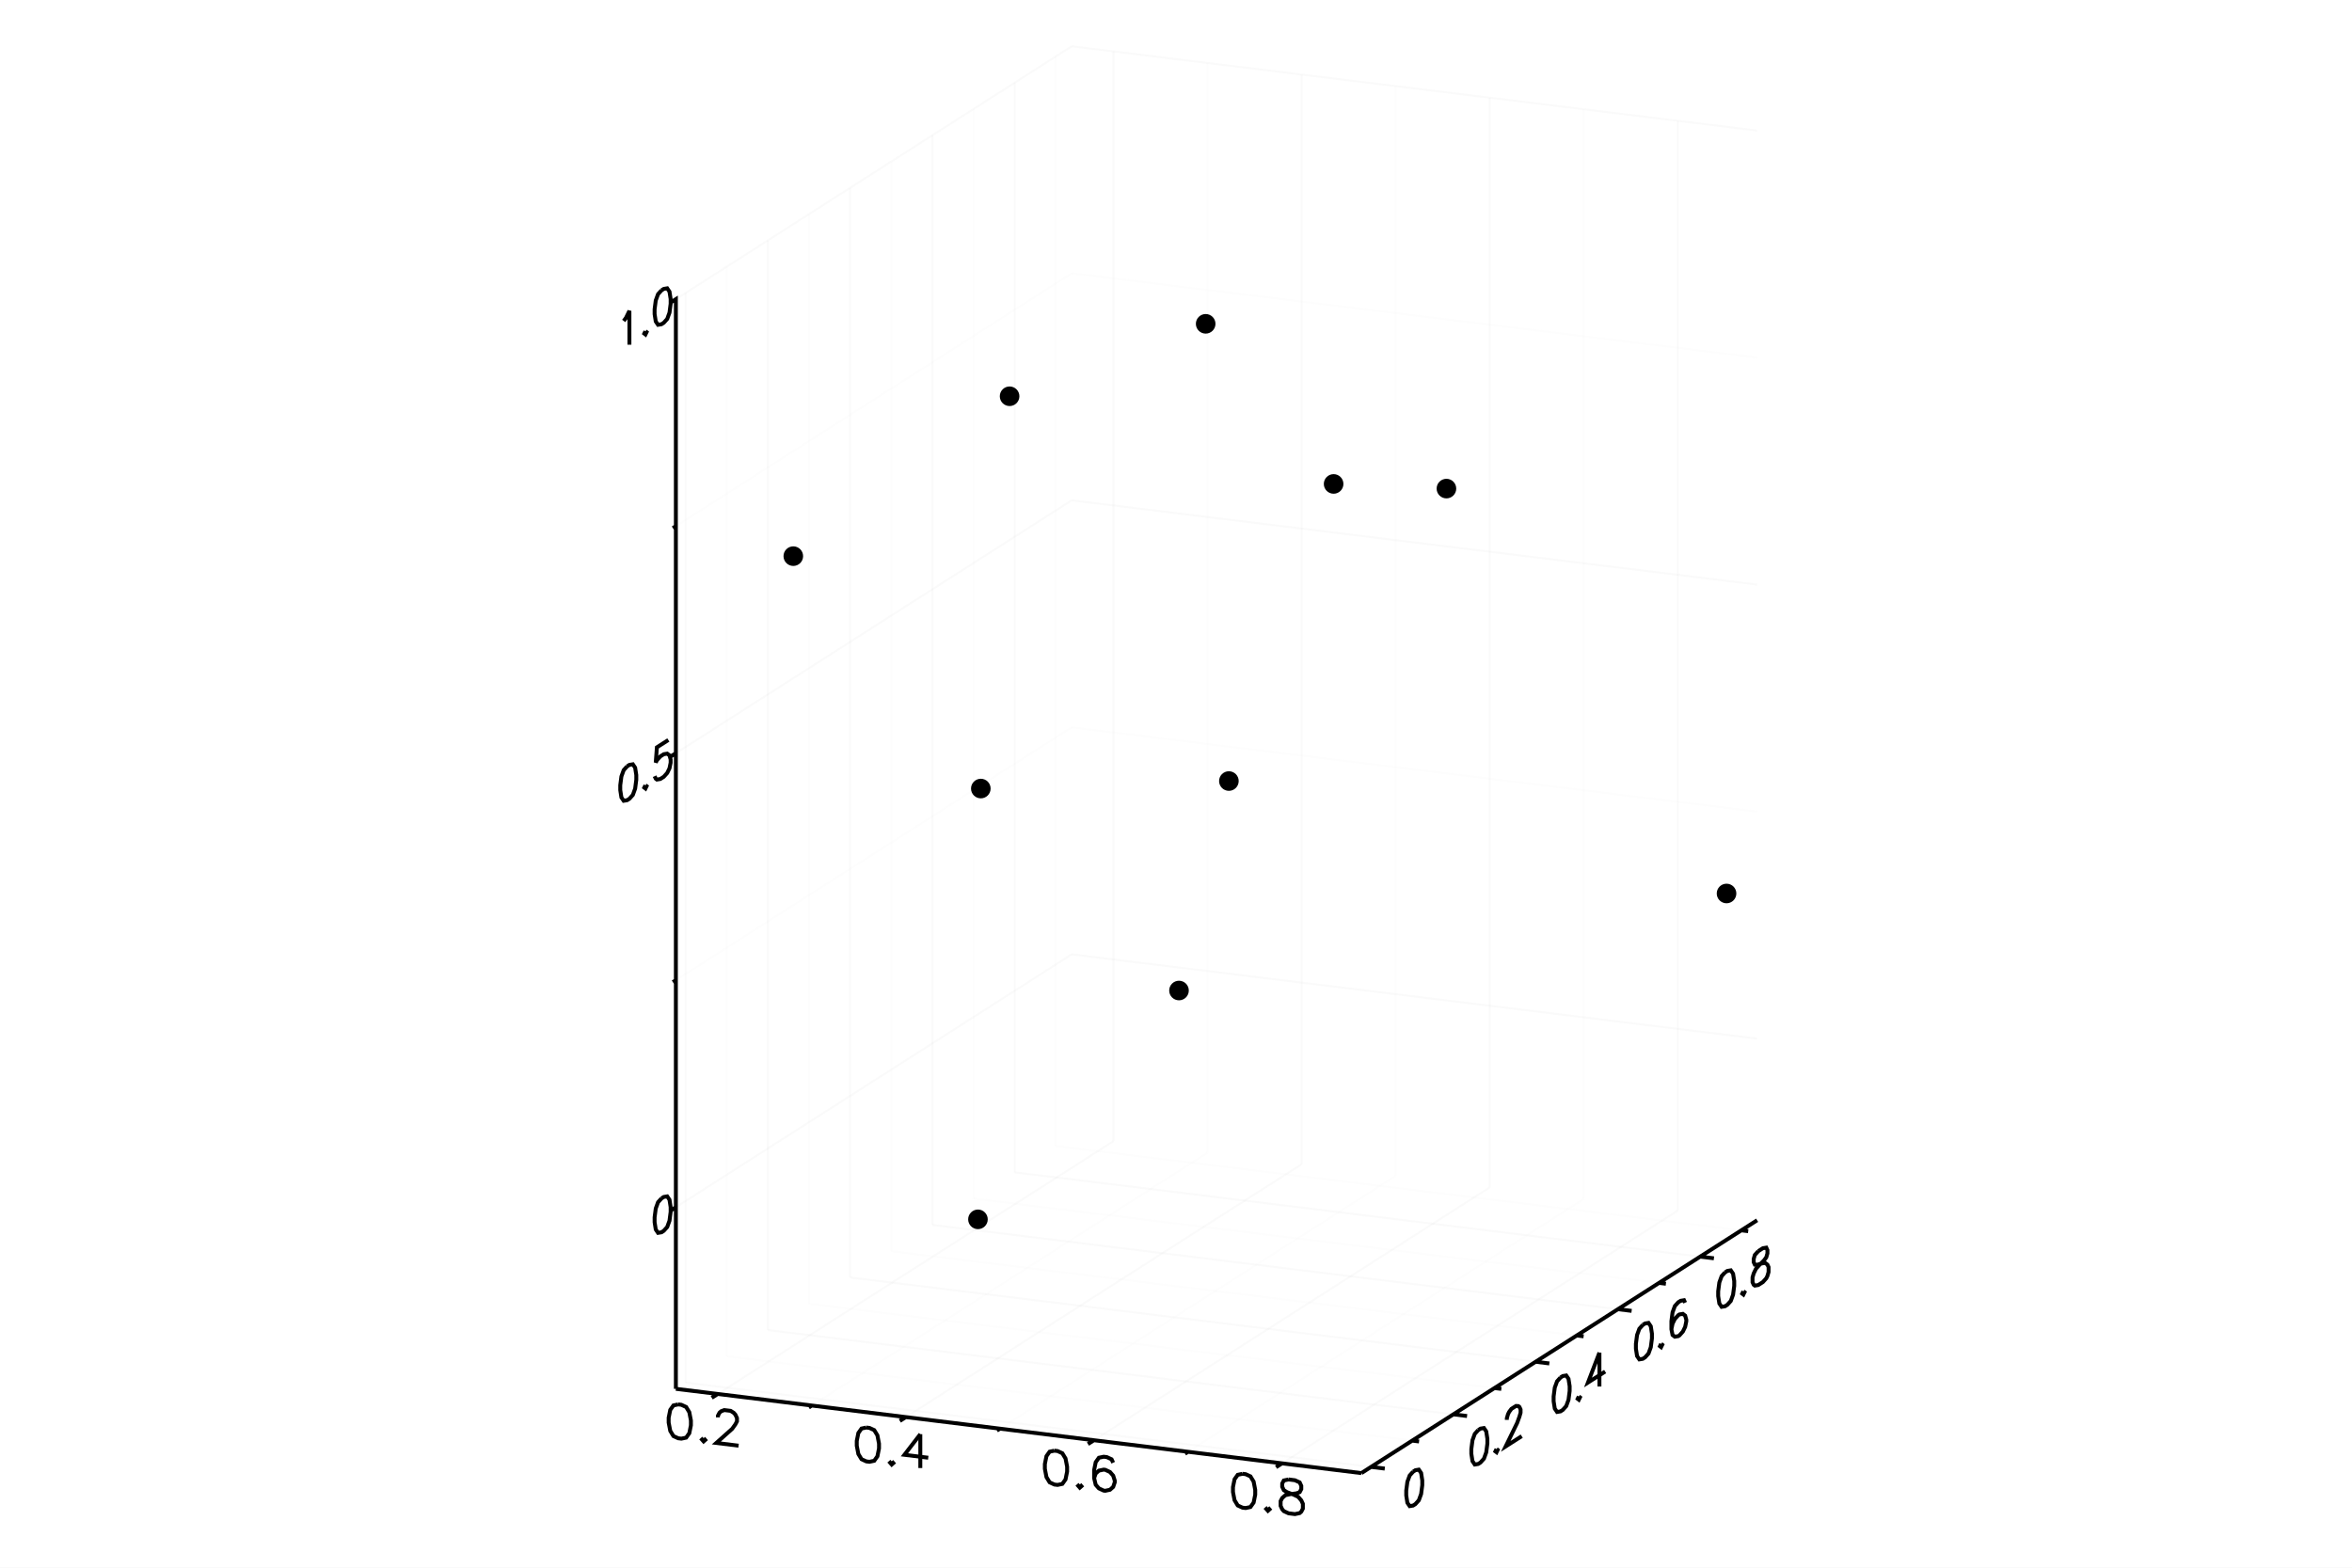
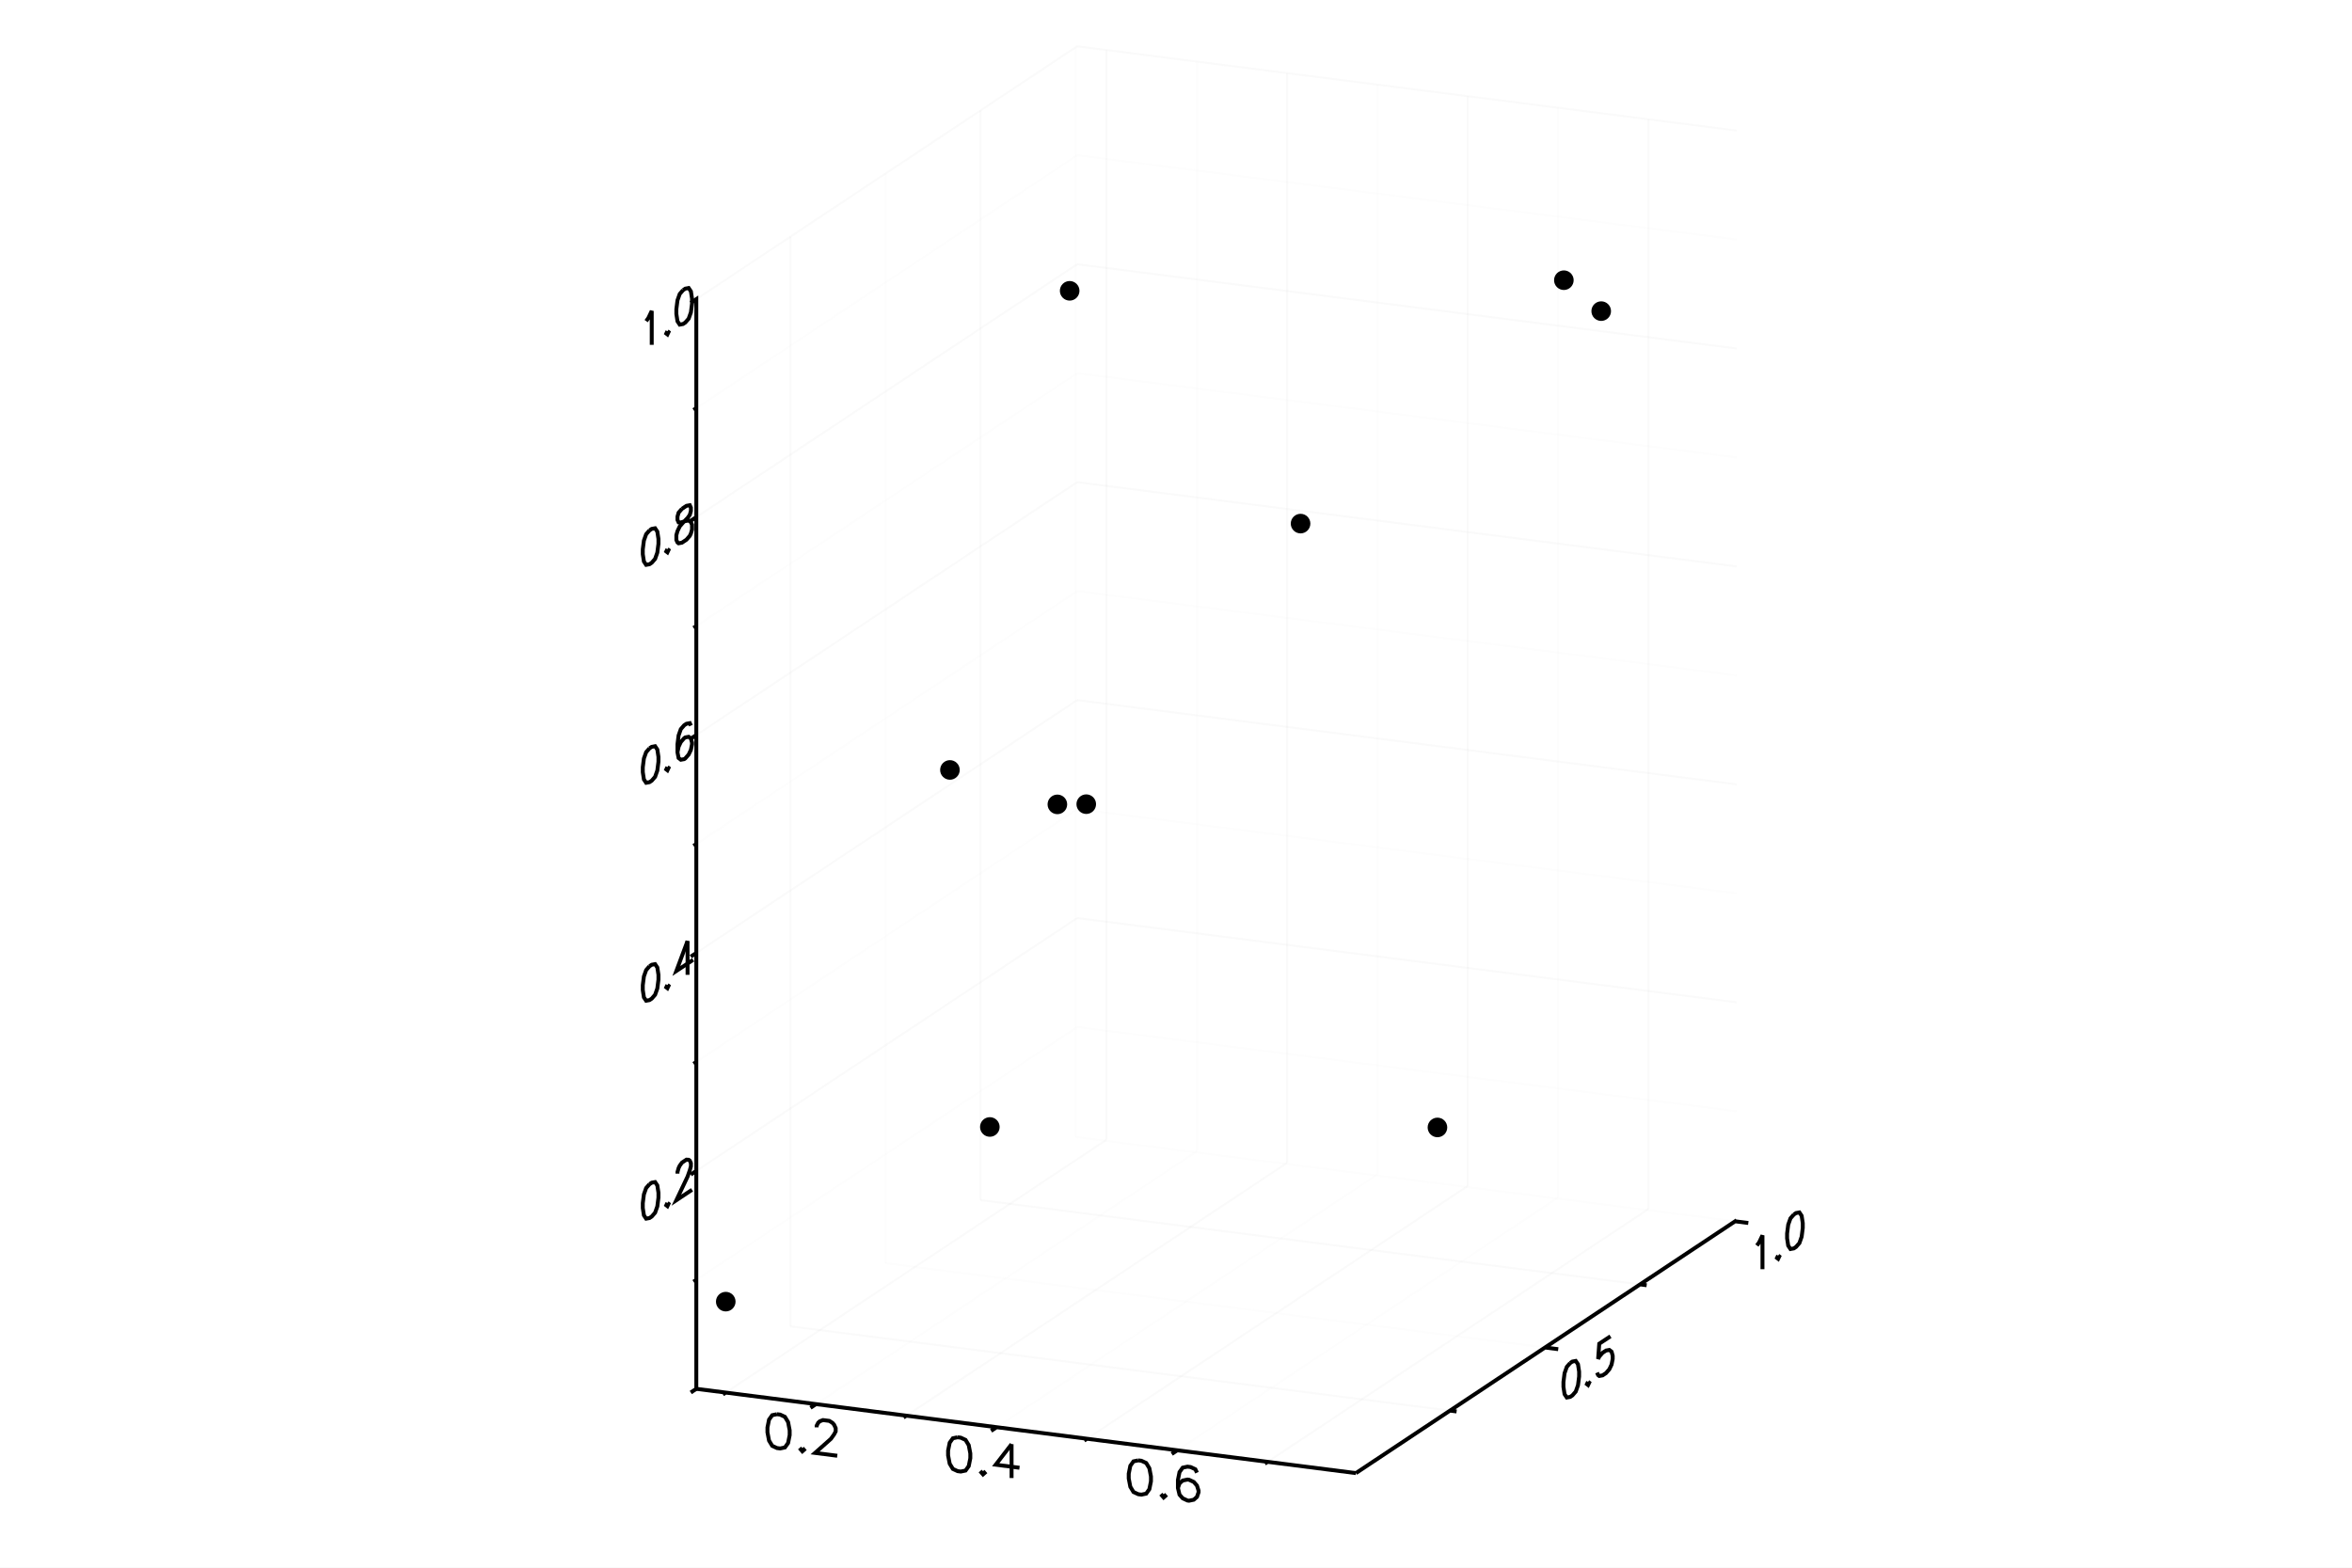
<svg xmlns="http://www.w3.org/2000/svg" width="600" height="400" viewBox="0 0 2400 1600">
  <defs>
-     <clipPath id="clip1000">
+     <clipPath id="clip9100">
      <rect x="0" y="0" width="2400" height="1600" />
    </clipPath>
  </defs>
-   <polygon clip-path="url(#clip1000)" points=" 0,1600 2400,1600 2400,0 0,0    " fill="#ffffff" fill-rule="evenodd" fill-opacity="1" />
+   <polygon clip-path="url(#clip9100)" points=" 0,1600 2400,1600 2400,0 0,0    " fill="#ffffff" fill-rule="evenodd" fill-opacity="1" />
  <defs>
-     <clipPath id="clip1001">
+     <clipPath id="clip9101">
      <rect x="480" y="0" width="1681" height="1600" />
    </clipPath>
  </defs>
-   <polygon clip-path="url(#clip1000)" points=" 689.661,1503.47 1792.99,1503.47 1792.99,47.244 689.661,47.244    " fill="#ffffff" fill-rule="evenodd" fill-opacity="1" />
+   <polygon clip-path="url(#clip9100)" points=" 710.522,1503.47 1772.13,1503.47 1772.13,47.244 710.522,47.244    " fill="#ffffff" fill-rule="evenodd" fill-opacity="1" />
  <defs>
-     <clipPath id="clip1002">
-       <rect x="689" y="47" width="1104" height="1457" />
+     <clipPath id="clip9102">
+       <rect x="710" y="47" width="1063" height="1457" />
    </clipPath>
  </defs>
-   <polyline clip-path="url(#clip1000)" style="stroke:#cccccc; stroke-width:2; stroke-opacity:0.1; fill:none" points="   732.385,1422.7 1136.23,1164.63    " />
-   <polyline clip-path="url(#clip1000)" style="stroke:#cccccc; stroke-width:2; stroke-opacity:0.1; fill:none" points="   1136.23,1164.63 1136.23,52.498    " />
-   <polyline clip-path="url(#clip1000)" style="stroke:#ededed; stroke-width:2; stroke-opacity:0.1; fill:none" points="   828.355,1434.51 1232.2,1176.44    " />
-   <polyline clip-path="url(#clip1000)" style="stroke:#ededed; stroke-width:2; stroke-opacity:0.1; fill:none" points="   1232.2,1176.44 1232.2,64.301    " />
-   <polyline clip-path="url(#clip1000)" style="stroke:#cccccc; stroke-width:2; stroke-opacity:0.1; fill:none" points="   924.325,1446.31 1328.17,1188.24    " />
-   <polyline clip-path="url(#clip1000)" style="stroke:#cccccc; stroke-width:2; stroke-opacity:0.1; fill:none" points="   1328.17,1188.24 1328.17,76.103    " />
-   <polyline clip-path="url(#clip1000)" style="stroke:#ededed; stroke-width:2; stroke-opacity:0.1; fill:none" points="   1020.3,1458.11 1424.14,1200.04    " />
-   <polyline clip-path="url(#clip1000)" style="stroke:#ededed; stroke-width:2; stroke-opacity:0.1; fill:none" points="   1424.14,1200.04 1424.14,87.906    " />
-   <polyline clip-path="url(#clip1000)" style="stroke:#cccccc; stroke-width:2; stroke-opacity:0.1; fill:none" points="   1116.27,1469.92 1520.11,1211.84    " />
-   <polyline clip-path="url(#clip1000)" style="stroke:#cccccc; stroke-width:2; stroke-opacity:0.1; fill:none" points="   1520.11,1211.84 1520.11,99.709    " />
-   <polyline clip-path="url(#clip1000)" style="stroke:#ededed; stroke-width:2; stroke-opacity:0.1; fill:none" points="   1212.24,1481.72 1616.08,1223.65    " />
-   <polyline clip-path="url(#clip1000)" style="stroke:#ededed; stroke-width:2; stroke-opacity:0.1; fill:none" points="   1616.08,1223.65 1616.08,111.511    " />
-   <polyline clip-path="url(#clip1000)" style="stroke:#cccccc; stroke-width:2; stroke-opacity:0.1; fill:none" points="   1308.21,1493.52 1712.05,1235.45    " />
-   <polyline clip-path="url(#clip1000)" style="stroke:#cccccc; stroke-width:2; stroke-opacity:0.1; fill:none" points="   1712.05,1235.45 1712.05,123.314    " />
-   <polyline clip-path="url(#clip1000)" style="stroke:#cccccc; stroke-width:2; stroke-opacity:0.1; fill:none" points="   699.569,1411.12 1399.05,1497.14    " />
-   <polyline clip-path="url(#clip1000)" style="stroke:#cccccc; stroke-width:2; stroke-opacity:0.1; fill:none" points="   699.569,1411.12 699.569,298.984    " />
-   <polyline clip-path="url(#clip1000)" style="stroke:#ededed; stroke-width:2; stroke-opacity:0.1; fill:none" points="   741.55,1384.29 1441.03,1470.32    " />
-   <polyline clip-path="url(#clip1000)" style="stroke:#ededed; stroke-width:2; stroke-opacity:0.1; fill:none" points="   741.55,1384.29 741.55,272.157    " />
-   <polyline clip-path="url(#clip1000)" style="stroke:#cccccc; stroke-width:2; stroke-opacity:0.1; fill:none" points="   783.531,1357.46 1483.02,1443.49    " />
-   <polyline clip-path="url(#clip1000)" style="stroke:#cccccc; stroke-width:2; stroke-opacity:0.1; fill:none" points="   783.531,1357.46 783.531,245.33    " />
-   <polyline clip-path="url(#clip1000)" style="stroke:#ededed; stroke-width:2; stroke-opacity:0.1; fill:none" points="   825.512,1330.64 1525,1416.66    " />
-   <polyline clip-path="url(#clip1000)" style="stroke:#ededed; stroke-width:2; stroke-opacity:0.1; fill:none" points="   825.512,1330.64 825.512,218.503    " />
-   <polyline clip-path="url(#clip1000)" style="stroke:#cccccc; stroke-width:2; stroke-opacity:0.1; fill:none" points="   867.493,1303.81 1566.98,1389.83    " />
-   <polyline clip-path="url(#clip1000)" style="stroke:#cccccc; stroke-width:2; stroke-opacity:0.1; fill:none" points="   867.493,1303.81 867.493,191.676    " />
-   <polyline clip-path="url(#clip1000)" style="stroke:#ededed; stroke-width:2; stroke-opacity:0.1; fill:none" points="   909.474,1276.98 1608.96,1363.01    " />
-   <polyline clip-path="url(#clip1000)" style="stroke:#ededed; stroke-width:2; stroke-opacity:0.1; fill:none" points="   909.474,1276.98 909.474,164.848    " />
-   <polyline clip-path="url(#clip1000)" style="stroke:#cccccc; stroke-width:2; stroke-opacity:0.1; fill:none" points="   951.455,1250.16 1650.94,1336.18    " />
-   <polyline clip-path="url(#clip1000)" style="stroke:#cccccc; stroke-width:2; stroke-opacity:0.1; fill:none" points="   951.455,1250.16 951.455,138.021    " />
-   <polyline clip-path="url(#clip1000)" style="stroke:#ededed; stroke-width:2; stroke-opacity:0.1; fill:none" points="   993.435,1223.33 1692.92,1309.35    " />
-   <polyline clip-path="url(#clip1000)" style="stroke:#ededed; stroke-width:2; stroke-opacity:0.1; fill:none" points="   993.435,1223.33 993.435,111.194    " />
-   <polyline clip-path="url(#clip1000)" style="stroke:#cccccc; stroke-width:2; stroke-opacity:0.1; fill:none" points="   1035.42,1196.5 1734.9,1282.53    " />
-   <polyline clip-path="url(#clip1000)" style="stroke:#cccccc; stroke-width:2; stroke-opacity:0.1; fill:none" points="   1035.42,1196.5 1035.42,84.367    " />
-   <polyline clip-path="url(#clip1000)" style="stroke:#ededed; stroke-width:2; stroke-opacity:0.1; fill:none" points="   1077.4,1169.67 1776.88,1255.7    " />
-   <polyline clip-path="url(#clip1000)" style="stroke:#ededed; stroke-width:2; stroke-opacity:0.1; fill:none" points="   1077.4,1169.67 1077.4,57.54    " />
-   <polyline clip-path="url(#clip1000)" style="stroke:#cccccc; stroke-width:2; stroke-opacity:0.1; fill:none" points="   689.661,1232.09 1093.51,974.023    " />
-   <polyline clip-path="url(#clip1000)" style="stroke:#cccccc; stroke-width:2; stroke-opacity:0.1; fill:none" points="   1093.51,974.023 1792.99,1060.05    " />
-   <polyline clip-path="url(#clip1000)" style="stroke:#ededed; stroke-width:2; stroke-opacity:0.1; fill:none" points="   689.661,1000.4 1093.51,742.328    " />
-   <polyline clip-path="url(#clip1000)" style="stroke:#ededed; stroke-width:2; stroke-opacity:0.1; fill:none" points="   1093.51,742.328 1792.99,828.352    " />
-   <polyline clip-path="url(#clip1000)" style="stroke:#cccccc; stroke-width:2; stroke-opacity:0.1; fill:none" points="   689.661,768.705 1093.51,510.634    " />
-   <polyline clip-path="url(#clip1000)" style="stroke:#cccccc; stroke-width:2; stroke-opacity:0.1; fill:none" points="   1093.51,510.634 1792.99,596.658    " />
-   <polyline clip-path="url(#clip1000)" style="stroke:#ededed; stroke-width:2; stroke-opacity:0.1; fill:none" points="   689.661,537.011 1093.51,278.939    " />
-   <polyline clip-path="url(#clip1000)" style="stroke:#ededed; stroke-width:2; stroke-opacity:0.1; fill:none" points="   1093.51,278.939 1792.99,364.963    " />
-   <polyline clip-path="url(#clip1000)" style="stroke:#cccccc; stroke-width:2; stroke-opacity:0.1; fill:none" points="   689.661,305.316 1093.51,47.244    " />
-   <polyline clip-path="url(#clip1000)" style="stroke:#cccccc; stroke-width:2; stroke-opacity:0.1; fill:none" points="   1093.51,47.244 1792.99,133.268    " />
-   <polyline clip-path="url(#clip1000)" style="stroke:#000000; stroke-width:4; stroke-opacity:1; fill:none" points="   674.979,1223.12 671.473,1227 669.136,1233.43 667.968,1242.41 667.968,1247.35 669.136,1254.83 671.473,1258.27 674.979,1257.68 677.316,1256.18 680.822,1252.3    683.159,1245.87 684.327,1236.89 684.327,1231.96 683.159,1224.47 680.822,1221.03 677.316,1221.62 674.979,1223.12    " />
-   <polyline clip-path="url(#clip1000)" style="stroke:#000000; stroke-width:4; stroke-opacity:1; fill:none" points="   639.923,782.13 636.417,786.016 634.08,792.447 632.912,801.422 632.912,806.359 634.08,813.841 636.417,817.285 639.923,816.69 642.26,815.197 645.766,811.311    648.103,804.88 649.271,795.905 649.271,790.968 648.103,783.486 645.766,780.042 642.26,780.637 639.923,782.13    " />
-   <polyline clip-path="url(#clip1000)" style="stroke:#000000; stroke-width:4; stroke-opacity:1; fill:none" points="   658.62,801.451 657.451,803.844 658.62,804.743 659.788,802.35 658.62,801.451    " />
-   <polyline clip-path="url(#clip1000)" style="stroke:#000000; stroke-width:4; stroke-opacity:1; fill:none" points="   681.99,755.248 670.305,762.715 669.136,778.274 670.305,775.881 673.81,771.995 677.316,769.755 680.822,769.161 683.159,770.958 684.327,775.149 684.327,778.44    683.159,784.124 680.822,788.909 677.316,792.795 673.81,795.035 670.305,795.63 669.136,794.731 667.968,792.186    " />
-   <polyline clip-path="url(#clip1000)" style="stroke:#000000; stroke-width:4; stroke-opacity:1; fill:none" points="   636.417,327.564 638.755,324.425 642.26,317.247 642.26,351.807    " />
-   <polyline clip-path="url(#clip1000)" style="stroke:#000000; stroke-width:4; stroke-opacity:1; fill:none" points="   658.62,338.062 657.451,340.454 658.62,341.353 659.788,338.961 658.62,338.062    " />
-   <polyline clip-path="url(#clip1000)" style="stroke:#000000; stroke-width:4; stroke-opacity:1; fill:none" points="   674.979,296.339 671.473,300.225 669.136,306.655 667.968,315.631 667.968,320.568 669.136,328.05 671.473,331.493 674.979,330.899 677.316,329.405 680.822,325.52    683.159,319.089 684.327,310.114 684.327,305.177 683.159,297.695 680.822,294.251 677.316,294.845 674.979,296.339    " />
-   <polyline clip-path="url(#clip1000)" style="stroke:#000000; stroke-width:4; stroke-opacity:1; fill:none" points="   689.661,1417.45 689.661,1232.09 683.542,1236.01 689.661,1232.09 689.661,1000.4 686.602,1002.36 689.661,1000.4 689.661,768.705 683.542,772.616 689.661,768.705    689.661,537.011 686.602,538.966 689.661,537.011 689.661,305.316 683.542,309.227 689.661,305.316    " />
-   <polyline clip-path="url(#clip1000)" style="stroke:#000000; stroke-width:4; stroke-opacity:1; fill:none" points="   692.035,1433.35 687.172,1434.4 683.929,1438.94 682.308,1446.97 682.308,1451.91 683.929,1460.34 687.172,1465.67 692.035,1467.91 695.278,1468.31 700.141,1467.27    703.384,1462.73 705.005,1454.7 705.005,1449.76 703.384,1441.33 700.141,1436 695.278,1433.75 692.035,1433.35    " />
-   <polyline clip-path="url(#clip1000)" style="stroke:#000000; stroke-width:4; stroke-opacity:1; fill:none" points="   717.974,1467.81 716.353,1469.26 717.974,1471.1 719.596,1469.66 717.974,1467.81    " />
-   <polyline clip-path="url(#clip1000)" style="stroke:#000000; stroke-width:4; stroke-opacity:1; fill:none" points="   732.565,1446.57 732.565,1444.92 734.186,1441.83 735.807,1440.38 739.05,1439.14 745.535,1439.93 748.777,1441.98 750.398,1443.82 752.019,1447.31 752.019,1450.61    750.398,1453.7 747.156,1458.24 730.944,1472.7 753.641,1475.49    " />
-   <polyline clip-path="url(#clip1000)" style="stroke:#000000; stroke-width:4; stroke-opacity:1; fill:none" points="   883.975,1456.96 879.112,1458.01 875.87,1462.55 874.248,1470.58 874.248,1475.51 875.87,1483.94 879.112,1489.28 883.975,1491.52 887.218,1491.92 892.081,1490.87    895.324,1486.33 896.945,1478.3 896.945,1473.37 895.324,1464.94 892.081,1459.6 887.218,1457.36 883.975,1456.96    " />
-   <polyline clip-path="url(#clip1000)" style="stroke:#000000; stroke-width:4; stroke-opacity:1; fill:none" points="   909.915,1491.42 908.293,1492.86 909.915,1494.71 911.536,1493.26 909.915,1491.42    " />
-   <polyline clip-path="url(#clip1000)" style="stroke:#000000; stroke-width:4; stroke-opacity:1; fill:none" points="   939.096,1463.74 922.884,1484.79 947.202,1487.78    " />
-   <polyline clip-path="url(#clip1000)" style="stroke:#000000; stroke-width:4; stroke-opacity:1; fill:none" points="   939.096,1463.74 939.096,1498.3    " />
-   <polyline clip-path="url(#clip1000)" style="stroke:#000000; stroke-width:4; stroke-opacity:1; fill:none" points="   1075.92,1480.57 1071.05,1481.61 1067.81,1486.15 1066.19,1494.18 1066.19,1499.12 1067.81,1507.55 1071.05,1512.88 1075.92,1515.13 1079.16,1515.52 1084.02,1514.48    1087.26,1509.94 1088.89,1501.91 1088.89,1496.97 1087.26,1488.54 1084.02,1483.21 1079.16,1480.96 1075.92,1480.57    " />
-   <polyline clip-path="url(#clip1000)" style="stroke:#000000; stroke-width:4; stroke-opacity:1; fill:none" points="   1101.85,1515.02 1100.23,1516.47 1101.85,1518.32 1103.48,1516.87 1101.85,1515.02    " />
-   <polyline clip-path="url(#clip1000)" style="stroke:#000000; stroke-width:4; stroke-opacity:1; fill:none" points="   1135.9,1492.88 1134.28,1489.39 1129.42,1487.14 1126.17,1486.75 1121.31,1487.79 1118.07,1492.33 1116.45,1500.36 1116.45,1508.59 1118.07,1515.37 1121.31,1519.06    1126.17,1521.31 1127.79,1521.51 1132.66,1520.46 1135.9,1517.57 1137.52,1512.83 1137.52,1511.18 1135.9,1506.05 1132.66,1502.35 1127.79,1500.11 1126.17,1499.91    1121.31,1500.96 1118.07,1503.85 1116.45,1508.59    " />
-   <polyline clip-path="url(#clip1000)" style="stroke:#000000; stroke-width:4; stroke-opacity:1; fill:none" points="   1267.86,1504.17 1262.99,1505.22 1259.75,1509.76 1258.13,1517.79 1258.13,1522.72 1259.75,1531.15 1262.99,1536.49 1267.86,1538.73 1271.1,1539.13 1275.96,1538.08    1279.2,1533.54 1280.83,1525.51 1280.83,1520.58 1279.2,1512.15 1275.96,1506.81 1271.1,1504.57 1267.86,1504.17    " />
-   <polyline clip-path="url(#clip1000)" style="stroke:#000000; stroke-width:4; stroke-opacity:1; fill:none" points="   1293.8,1538.63 1292.17,1540.08 1293.8,1541.92 1295.42,1540.47 1293.8,1538.63    " />
-   <polyline clip-path="url(#clip1000)" style="stroke:#000000; stroke-width:4; stroke-opacity:1; fill:none" points="   1314.87,1509.95 1310.01,1511 1308.39,1514.09 1308.39,1517.38 1310.01,1520.87 1313.25,1522.92 1319.73,1525.36 1324.6,1527.61 1327.84,1531.3 1329.46,1534.79    1329.46,1539.72 1327.84,1542.82 1326.22,1544.26 1321.36,1545.31 1314.87,1544.51 1310.01,1542.27 1308.39,1540.42 1306.76,1536.93 1306.76,1532 1308.39,1528.9    1311.63,1526.01 1316.49,1524.96 1322.98,1524.11 1326.22,1522.87 1327.84,1519.78 1327.84,1516.48 1326.22,1512.99 1321.36,1510.75 1314.87,1509.95    " />
-   <polyline clip-path="url(#clip1000)" style="stroke:#000000; stroke-width:4; stroke-opacity:1; fill:none" points="   689.661,1417.45 732.385,1422.7 726.265,1426.62 732.385,1422.7 828.355,1434.51 825.295,1436.46 828.355,1434.51 924.325,1446.31 918.205,1450.22 924.325,1446.31    1020.3,1458.11 1017.24,1460.07 1020.3,1458.11 1116.27,1469.92 1110.15,1473.83 1116.27,1469.92 1212.24,1481.72 1209.18,1483.67 1212.24,1481.72 1308.21,1493.52    1302.09,1497.43 1308.21,1493.52 1389.15,1503.47    " />
-   <polyline clip-path="url(#clip1000)" style="stroke:#000000; stroke-width:4; stroke-opacity:1; fill:none" points="   1441.95,1502.02 1438.44,1505.91 1436.1,1512.34 1434.93,1521.31 1434.93,1526.25 1436.1,1533.73 1438.44,1537.18 1441.95,1536.58 1444.28,1535.09 1447.79,1531.2    1450.13,1524.77 1451.29,1515.8 1451.29,1510.86 1450.13,1503.38 1447.79,1499.93 1444.28,1500.53 1441.95,1502.02    " />
-   <polyline clip-path="url(#clip1000)" style="stroke:#000000; stroke-width:4; stroke-opacity:1; fill:none" points="   1508.38,1459.57 1504.87,1463.45 1502.54,1469.88 1501.37,1478.86 1501.37,1483.8 1502.54,1491.28 1504.87,1494.72 1508.38,1494.13 1510.72,1492.63 1514.22,1488.75    1516.56,1482.32 1517.73,1473.34 1517.73,1468.41 1516.56,1460.92 1514.22,1457.48 1510.72,1458.07 1508.38,1459.57    " />
-   <polyline clip-path="url(#clip1000)" style="stroke:#000000; stroke-width:4; stroke-opacity:1; fill:none" points="   1527.08,1478.89 1525.91,1481.28 1527.08,1482.18 1528.24,1479.79 1527.08,1478.89    " />
-   <polyline clip-path="url(#clip1000)" style="stroke:#000000; stroke-width:4; stroke-opacity:1; fill:none" points="   1537.59,1449.13 1537.59,1447.48 1538.76,1443.44 1539.93,1441.05 1542.27,1437.91 1546.94,1434.93 1549.28,1435.08 1550.45,1435.98 1551.61,1438.52 1551.61,1441.81    1550.45,1445.85 1548.11,1452.28 1536.42,1476.21 1552.78,1465.75    " />
-   <polyline clip-path="url(#clip1000)" style="stroke:#000000; stroke-width:4; stroke-opacity:1; fill:none" points="   1592.34,1405.91 1588.84,1409.8 1586.5,1416.23 1585.33,1425.21 1585.33,1430.14 1586.5,1437.62 1588.84,1441.07 1592.34,1440.47 1594.68,1438.98 1598.18,1435.09    1600.52,1428.66 1601.69,1419.69 1601.69,1414.75 1600.52,1407.27 1598.18,1403.83 1594.68,1404.42 1592.34,1405.91    " />
-   <polyline clip-path="url(#clip1000)" style="stroke:#000000; stroke-width:4; stroke-opacity:1; fill:none" points="   1611.04,1425.23 1609.87,1427.63 1611.04,1428.53 1612.21,1426.13 1611.04,1425.23    " />
-   <polyline clip-path="url(#clip1000)" style="stroke:#000000; stroke-width:4; stroke-opacity:1; fill:none" points="   1632.07,1380.52 1620.39,1411.03 1637.91,1399.83    " />
-   <polyline clip-path="url(#clip1000)" style="stroke:#000000; stroke-width:4; stroke-opacity:1; fill:none" points="   1632.07,1380.52 1632.07,1415.08    " />
-   <polyline clip-path="url(#clip1000)" style="stroke:#000000; stroke-width:4; stroke-opacity:1; fill:none" points="   1676.3,1352.26 1672.8,1356.15 1670.46,1362.58 1669.29,1371.55 1669.29,1376.49 1670.46,1383.97 1672.8,1387.41 1676.3,1386.82 1678.64,1385.33 1682.15,1381.44    1684.48,1375.01 1685.65,1366.03 1685.65,1361.1 1684.48,1353.62 1682.15,1350.17 1678.64,1350.77 1676.3,1352.26    " />
-   <polyline clip-path="url(#clip1000)" style="stroke:#000000; stroke-width:4; stroke-opacity:1; fill:none" points="   1695,1371.58 1693.83,1373.97 1695,1374.87 1696.17,1372.48 1695,1371.58    " />
-   <polyline clip-path="url(#clip1000)" style="stroke:#000000; stroke-width:4; stroke-opacity:1; fill:none" points="   1719.54,1329.57 1718.37,1327.02 1714.86,1327.62 1712.53,1329.11 1709.02,1333 1706.68,1339.43 1705.52,1348.4 1705.52,1356.63 1706.68,1362.47 1709.02,1364.27    1712.53,1363.67 1713.7,1362.92 1717.2,1359.04 1719.54,1354.25 1720.71,1348.57 1720.71,1346.92 1719.54,1342.73 1717.2,1340.94 1713.7,1341.53 1712.53,1342.28    1709.02,1346.16 1706.68,1350.95 1705.52,1356.63    " />
-   <polyline clip-path="url(#clip1000)" style="stroke:#000000; stroke-width:4; stroke-opacity:1; fill:none" points="   1760.26,1298.61 1756.76,1302.49 1754.42,1308.92 1753.25,1317.9 1753.25,1322.83 1754.42,1330.32 1756.76,1333.76 1760.26,1333.17 1762.6,1331.67 1766.11,1327.79    1768.44,1321.36 1769.61,1312.38 1769.61,1307.44 1768.44,1299.96 1766.11,1296.52 1762.6,1297.11 1760.26,1298.61    " />
-   <polyline clip-path="url(#clip1000)" style="stroke:#000000; stroke-width:4; stroke-opacity:1; fill:none" points="   1778.96,1317.93 1777.79,1320.32 1778.96,1321.22 1780.13,1318.83 1778.96,1317.93    " />
-   <polyline clip-path="url(#clip1000)" style="stroke:#000000; stroke-width:4; stroke-opacity:1; fill:none" points="   1794.15,1276.95 1790.65,1280.84 1789.48,1284.87 1789.48,1288.17 1790.65,1290.71 1792.98,1290.86 1797.66,1289.52 1801.16,1288.93 1803.5,1290.72 1804.67,1293.27    1804.67,1298.21 1803.5,1302.24 1802.33,1304.64 1798.83,1308.52 1794.15,1311.51 1790.65,1312.1 1789.48,1311.21 1788.31,1308.66 1788.31,1303.72 1789.48,1299.69    1791.81,1294.9 1795.32,1291.01 1799.99,1286.38 1802.33,1283.24 1803.5,1279.2 1803.5,1275.91 1802.33,1273.37 1798.83,1273.96 1794.15,1276.95    " />
-   <polyline clip-path="url(#clip1000)" style="stroke:#000000; stroke-width:4; stroke-opacity:1; fill:none" points="   1389.15,1503.47 1399.05,1497.14 1413.04,1498.86 1399.05,1497.14 1441.03,1470.32 1448.03,1471.18 1441.03,1470.32 1483.02,1443.49 1497,1445.21 1483.02,1443.49    1525,1416.66 1531.99,1417.52 1525,1416.66 1566.98,1389.83 1580.97,1391.55 1566.98,1389.83 1608.96,1363.01 1615.95,1363.87 1608.96,1363.01 1650.94,1336.18    1664.93,1337.9 1650.94,1336.18 1692.92,1309.35 1699.91,1310.21 1692.92,1309.35 1734.9,1282.53 1748.89,1284.25 1734.9,1282.53 1776.88,1255.7 1783.88,1256.56    1776.88,1255.7 1792.99,1245.4    " />
-   <circle clip-path="url(#clip1002)" style="fill:#000000; stroke:none; fill-opacity:1" cx="1475.95" cy="498.663" r="10" />
-   <circle clip-path="url(#clip1002)" style="fill:#000000; stroke:none; fill-opacity:1" cx="1475.95" cy="498.663" r="7" />
-   <circle clip-path="url(#clip1002)" style="fill:#000000; stroke:none; fill-opacity:1" cx="1230.28" cy="330.493" r="10" />
-   <circle clip-path="url(#clip1002)" style="fill:#000000; stroke:none; fill-opacity:1" cx="1230.28" cy="330.493" r="7" />
-   <circle clip-path="url(#clip1002)" style="fill:#000000; stroke:none; fill-opacity:1" cx="809.496" cy="567.615" r="10" />
-   <circle clip-path="url(#clip1002)" style="fill:#000000; stroke:none; fill-opacity:1" cx="809.496" cy="567.615" r="7" />
-   <circle clip-path="url(#clip1002)" style="fill:#000000; stroke:none; fill-opacity:1" cx="1761.77" cy="911.909" r="10" />
-   <circle clip-path="url(#clip1002)" style="fill:#000000; stroke:none; fill-opacity:1" cx="1761.77" cy="911.909" r="7" />
-   <circle clip-path="url(#clip1002)" style="fill:#000000; stroke:none; fill-opacity:1" cx="1030.2" cy="404.424" r="10" />
-   <circle clip-path="url(#clip1002)" style="fill:#000000; stroke:none; fill-opacity:1" cx="1030.2" cy="404.424" r="7" />
-   <circle clip-path="url(#clip1002)" style="fill:#000000; stroke:none; fill-opacity:1" cx="1203.06" cy="1010.94" r="10" />
-   <circle clip-path="url(#clip1002)" style="fill:#000000; stroke:none; fill-opacity:1" cx="1203.06" cy="1010.94" r="7" />
-   <circle clip-path="url(#clip1002)" style="fill:#000000; stroke:none; fill-opacity:1" cx="1000.84" cy="804.806" r="10" />
-   <circle clip-path="url(#clip1002)" style="fill:#000000; stroke:none; fill-opacity:1" cx="1000.84" cy="804.806" r="7" />
-   <circle clip-path="url(#clip1002)" style="fill:#000000; stroke:none; fill-opacity:1" cx="1360.84" cy="493.909" r="10" />
-   <circle clip-path="url(#clip1002)" style="fill:#000000; stroke:none; fill-opacity:1" cx="1360.84" cy="493.909" r="7" />
-   <circle clip-path="url(#clip1002)" style="fill:#000000; stroke:none; fill-opacity:1" cx="997.911" cy="1244.48" r="10" />
-   <circle clip-path="url(#clip1002)" style="fill:#000000; stroke:none; fill-opacity:1" cx="997.911" cy="1244.48" r="7" />
-   <circle clip-path="url(#clip1002)" style="fill:#000000; stroke:none; fill-opacity:1" cx="1253.97" cy="797.141" r="10" />
-   <circle clip-path="url(#clip1002)" style="fill:#000000; stroke:none; fill-opacity:1" cx="1253.97" cy="797.141" r="7" />
+   <polyline clip-path="url(#clip9100)" style="stroke:#cccccc; stroke-width:2; stroke-opacity:0.1; fill:none" points="   740.506,1421.28 1129.08,1163.21    " />
+   <polyline clip-path="url(#clip9100)" style="stroke:#cccccc; stroke-width:2; stroke-opacity:0.1; fill:none" points="   1129.08,1163.21 1129.08,51.077    " />
+   <polyline clip-path="url(#clip9100)" style="stroke:#ededed; stroke-width:2; stroke-opacity:0.1; fill:none" points="   832.671,1433.06 1221.25,1174.99    " />
+   <polyline clip-path="url(#clip9100)" style="stroke:#ededed; stroke-width:2; stroke-opacity:0.1; fill:none" points="   1221.25,1174.99 1221.25,62.857    " />
+   <polyline clip-path="url(#clip9100)" style="stroke:#cccccc; stroke-width:2; stroke-opacity:0.1; fill:none" points="   924.835,1444.84 1313.41,1186.77    " />
+   <polyline clip-path="url(#clip9100)" style="stroke:#cccccc; stroke-width:2; stroke-opacity:0.1; fill:none" points="   1313.41,1186.77 1313.41,74.637    " />
+   <polyline clip-path="url(#clip9100)" style="stroke:#ededed; stroke-width:2; stroke-opacity:0.1; fill:none" points="   1017,1456.62 1405.58,1198.55    " />
+   <polyline clip-path="url(#clip9100)" style="stroke:#ededed; stroke-width:2; stroke-opacity:0.1; fill:none" points="   1405.58,1198.55 1405.58,86.417    " />
+   <polyline clip-path="url(#clip9100)" style="stroke:#cccccc; stroke-width:2; stroke-opacity:0.1; fill:none" points="   1109.16,1468.4 1497.74,1210.33    " />
+   <polyline clip-path="url(#clip9100)" style="stroke:#cccccc; stroke-width:2; stroke-opacity:0.1; fill:none" points="   1497.74,1210.33 1497.74,98.197    " />
+   <polyline clip-path="url(#clip9100)" style="stroke:#ededed; stroke-width:2; stroke-opacity:0.1; fill:none" points="   1201.33,1480.18 1589.91,1222.11    " />
+   <polyline clip-path="url(#clip9100)" style="stroke:#ededed; stroke-width:2; stroke-opacity:0.1; fill:none" points="   1589.91,1222.11 1589.91,109.977    " />
+   <polyline clip-path="url(#clip9100)" style="stroke:#cccccc; stroke-width:2; stroke-opacity:0.1; fill:none" points="   1293.49,1491.96 1682.07,1233.89    " />
+   <polyline clip-path="url(#clip9100)" style="stroke:#cccccc; stroke-width:2; stroke-opacity:0.1; fill:none" points="   1682.07,1233.89 1682.07,121.757    " />
+   <polyline clip-path="url(#clip9100)" style="stroke:#cccccc; stroke-width:2; stroke-opacity:0.1; fill:none" points="   806.561,1353.67 1479.59,1439.69    " />
+   <polyline clip-path="url(#clip9100)" style="stroke:#cccccc; stroke-width:2; stroke-opacity:0.1; fill:none" points="   806.561,1353.67 806.561,241.532    " />
+   <polyline clip-path="url(#clip9100)" style="stroke:#ededed; stroke-width:2; stroke-opacity:0.1; fill:none" points="   903.54,1289.26 1576.57,1375.28    " />
+   <polyline clip-path="url(#clip9100)" style="stroke:#ededed; stroke-width:2; stroke-opacity:0.1; fill:none" points="   903.54,1289.26 903.54,177.123    " />
+   <polyline clip-path="url(#clip9100)" style="stroke:#cccccc; stroke-width:2; stroke-opacity:0.1; fill:none" points="   1000.52,1224.85 1673.55,1310.87    " />
+   <polyline clip-path="url(#clip9100)" style="stroke:#cccccc; stroke-width:2; stroke-opacity:0.1; fill:none" points="   1000.52,1224.85 1000.52,112.715    " />
+   <polyline clip-path="url(#clip9100)" style="stroke:#ededed; stroke-width:2; stroke-opacity:0.1; fill:none" points="   1097.5,1160.44 1770.53,1246.47    " />
+   <polyline clip-path="url(#clip9100)" style="stroke:#ededed; stroke-width:2; stroke-opacity:0.1; fill:none" points="   1097.5,1160.44 1097.5,48.306    " />
+   <polyline clip-path="url(#clip9100)" style="stroke:#ededed; stroke-width:2; stroke-opacity:0.1; fill:none" points="   710.522,1306.24 1099.1,1048.17    " />
+   <polyline clip-path="url(#clip9100)" style="stroke:#ededed; stroke-width:2; stroke-opacity:0.1; fill:none" points="   1099.1,1048.17 1772.13,1134.19    " />
+   <polyline clip-path="url(#clip9100)" style="stroke:#cccccc; stroke-width:2; stroke-opacity:0.1; fill:none" points="   710.522,1195.02 1099.1,936.952    " />
+   <polyline clip-path="url(#clip9100)" style="stroke:#cccccc; stroke-width:2; stroke-opacity:0.1; fill:none" points="   1099.1,936.952 1772.13,1022.98    " />
+   <polyline clip-path="url(#clip9100)" style="stroke:#ededed; stroke-width:2; stroke-opacity:0.1; fill:none" points="   710.522,1083.81 1099.1,825.739    " />
+   <polyline clip-path="url(#clip9100)" style="stroke:#ededed; stroke-width:2; stroke-opacity:0.1; fill:none" points="   1099.1,825.739 1772.13,911.762    " />
+   <polyline clip-path="url(#clip9100)" style="stroke:#cccccc; stroke-width:2; stroke-opacity:0.1; fill:none" points="   710.522,972.597 1099.1,714.525    " />
+   <polyline clip-path="url(#clip9100)" style="stroke:#cccccc; stroke-width:2; stroke-opacity:0.1; fill:none" points="   1099.1,714.525 1772.13,800.549    " />
+   <polyline clip-path="url(#clip9100)" style="stroke:#ededed; stroke-width:2; stroke-opacity:0.1; fill:none" points="   710.522,861.383 1099.1,603.312    " />
+   <polyline clip-path="url(#clip9100)" style="stroke:#ededed; stroke-width:2; stroke-opacity:0.1; fill:none" points="   1099.1,603.312 1772.13,689.335    " />
+   <polyline clip-path="url(#clip9100)" style="stroke:#cccccc; stroke-width:2; stroke-opacity:0.1; fill:none" points="   710.522,750.17 1099.1,492.098    " />
+   <polyline clip-path="url(#clip9100)" style="stroke:#cccccc; stroke-width:2; stroke-opacity:0.1; fill:none" points="   1099.1,492.098 1772.13,578.122    " />
+   <polyline clip-path="url(#clip9100)" style="stroke:#ededed; stroke-width:2; stroke-opacity:0.1; fill:none" points="   710.522,638.956 1099.1,380.885    " />
+   <polyline clip-path="url(#clip9100)" style="stroke:#ededed; stroke-width:2; stroke-opacity:0.1; fill:none" points="   1099.1,380.885 1772.13,466.908    " />
+   <polyline clip-path="url(#clip9100)" style="stroke:#cccccc; stroke-width:2; stroke-opacity:0.1; fill:none" points="   710.522,527.743 1099.1,269.671    " />
+   <polyline clip-path="url(#clip9100)" style="stroke:#cccccc; stroke-width:2; stroke-opacity:0.1; fill:none" points="   1099.1,269.671 1772.13,355.695    " />
+   <polyline clip-path="url(#clip9100)" style="stroke:#ededed; stroke-width:2; stroke-opacity:0.1; fill:none" points="   710.522,416.529 1099.1,158.458    " />
+   <polyline clip-path="url(#clip9100)" style="stroke:#ededed; stroke-width:2; stroke-opacity:0.1; fill:none" points="   1099.1,158.458 1772.13,244.482    " />
+   <polyline clip-path="url(#clip9100)" style="stroke:#cccccc; stroke-width:2; stroke-opacity:0.1; fill:none" points="   710.522,305.316 1099.1,47.244    " />
+   <polyline clip-path="url(#clip9100)" style="stroke:#cccccc; stroke-width:2; stroke-opacity:0.1; fill:none" points="   1099.1,47.244 1772.13,133.268    " />
+   <polyline clip-path="url(#clip9100)" style="stroke:#000000; stroke-width:4; stroke-opacity:1; fill:none" points="   662.754,1208.58 659.328,1212.5 657.044,1218.95 655.902,1227.94 655.902,1232.88 657.044,1240.35 659.328,1243.77 662.754,1243.14 665.038,1241.62 668.464,1237.7    670.748,1231.24 671.89,1222.26 671.89,1217.32 670.748,1209.85 668.464,1206.43 665.038,1207.06 662.754,1208.58    " />
+   <polyline clip-path="url(#clip9100)" style="stroke:#000000; stroke-width:4; stroke-opacity:1; fill:none" points="   681.026,1227.71 679.884,1230.11 681.026,1231 682.168,1228.6 681.026,1227.71    " />
+   <polyline clip-path="url(#clip9100)" style="stroke:#000000; stroke-width:4; stroke-opacity:1; fill:none" points="   691.304,1197.84 691.304,1196.2 692.446,1192.15 693.588,1189.74 695.872,1186.58 700.44,1183.55 702.724,1183.68 703.866,1184.56 705.008,1187.1 705.008,1190.39    703.866,1194.44 701.582,1200.89 690.162,1224.93 706.15,1214.31    " />
+   <polyline clip-path="url(#clip9100)" style="stroke:#000000; stroke-width:4; stroke-opacity:1; fill:none" points="   662.754,986.149 659.328,990.07 657.044,996.524 655.902,1005.51 655.902,1010.45 657.044,1017.92 659.328,1021.34 662.754,1020.71 665.038,1019.19 668.464,1015.27    670.748,1008.82 671.89,999.83 671.89,994.893 670.748,987.423 668.464,984.003 665.038,984.632 662.754,986.149    " />
+   <polyline clip-path="url(#clip9100)" style="stroke:#000000; stroke-width:4; stroke-opacity:1; fill:none" points="   681.026,1005.28 679.884,1007.69 681.026,1008.57 682.168,1006.17 681.026,1005.28    " />
+   <polyline clip-path="url(#clip9100)" style="stroke:#000000; stroke-width:4; stroke-opacity:1; fill:none" points="   701.582,960.362 690.162,990.986 707.292,979.61    " />
+   <polyline clip-path="url(#clip9100)" style="stroke:#000000; stroke-width:4; stroke-opacity:1; fill:none" points="   701.582,960.362 701.582,994.922    " />
+   <polyline clip-path="url(#clip9100)" style="stroke:#000000; stroke-width:4; stroke-opacity:1; fill:none" points="   662.754,763.722 659.328,767.643 657.044,774.097 655.902,783.084 655.902,788.021 657.044,795.492 659.328,798.912 662.754,798.282 665.038,796.765 668.464,792.844    670.748,786.39 671.89,777.403 671.89,772.466 670.748,764.996 668.464,761.576 665.038,762.205 662.754,763.722    " />
+   <polyline clip-path="url(#clip9100)" style="stroke:#000000; stroke-width:4; stroke-opacity:1; fill:none" points="   681.026,782.856 679.884,785.26 681.026,786.147 682.168,783.743 681.026,782.856    " />
+   <polyline clip-path="url(#clip9100)" style="stroke:#000000; stroke-width:4; stroke-opacity:1; fill:none" points="   705.008,740.597 703.866,738.064 700.44,738.693 698.156,740.21 694.73,744.131 692.446,750.585 691.304,759.572 691.304,767.801 692.446,773.625 694.73,775.4    698.156,774.77 699.298,774.012 702.724,770.091 705.008,765.282 706.15,759.587 706.15,757.941 705.008,753.762 702.724,751.988 699.298,752.617 698.156,753.376    694.73,757.297 692.446,762.105 691.304,767.801    " />
+   <polyline clip-path="url(#clip9100)" style="stroke:#000000; stroke-width:4; stroke-opacity:1; fill:none" points="   662.754,541.295 659.328,545.216 657.044,551.67 655.902,560.657 655.902,565.594 657.044,573.065 659.328,576.485 662.754,575.855 665.038,574.338 668.464,570.417    670.748,563.963 671.89,554.976 671.89,550.039 670.748,542.569 668.464,539.149 665.038,539.778 662.754,541.295    " />
+   <polyline clip-path="url(#clip9100)" style="stroke:#000000; stroke-width:4; stroke-opacity:1; fill:none" points="   681.026,560.429 679.884,562.833 681.026,563.72 682.168,561.316 681.026,560.429    " />
+   <polyline clip-path="url(#clip9100)" style="stroke:#000000; stroke-width:4; stroke-opacity:1; fill:none" points="   695.872,519.3 692.446,523.221 691.304,527.271 691.304,530.562 692.446,533.095 694.73,533.224 699.298,531.836 702.724,531.207 705.008,532.981 706.15,535.514    706.15,540.451 705.008,544.501 703.866,546.905 700.44,550.826 695.872,553.86 692.446,554.49 691.304,553.602 690.162,551.069 690.162,546.132 691.304,542.082    693.588,537.274 697.014,533.353 701.582,528.674 703.866,525.511 705.008,521.461 705.008,518.17 703.866,515.637 700.44,516.266 695.872,519.3    " />
+   <polyline clip-path="url(#clip9100)" style="stroke:#000000; stroke-width:4; stroke-opacity:1; fill:none" points="   659.328,327.726 661.612,324.564 665.038,317.351 665.038,351.911    " />
+   <polyline clip-path="url(#clip9100)" style="stroke:#000000; stroke-width:4; stroke-opacity:1; fill:none" points="   681.026,338.002 679.884,340.406 681.026,341.293 682.168,338.889 681.026,338.002    " />
+   <polyline clip-path="url(#clip9100)" style="stroke:#000000; stroke-width:4; stroke-opacity:1; fill:none" points="   697.014,296.115 693.588,300.036 691.304,306.49 690.162,315.477 690.162,320.414 691.304,327.884 693.588,331.304 697.014,330.675 699.298,329.158 702.724,325.237    705.008,318.783 706.15,309.796 706.15,304.858 705.008,297.388 702.724,293.968 699.298,294.598 697.014,296.115    " />
+   <polyline clip-path="url(#clip9100)" style="stroke:#000000; stroke-width:4; stroke-opacity:1; fill:none" points="   710.522,1417.45 710.522,1417.45 704.856,1421.21 710.522,1417.45 710.522,1306.24 707.689,1308.12 710.522,1306.24 710.522,1195.02 704.856,1198.79 710.522,1195.02    710.522,1083.81 707.689,1085.69 710.522,1083.81 710.522,972.597 704.856,976.36 710.522,972.597 710.522,861.383 707.689,863.265 710.522,861.383 710.522,750.17    704.856,753.933 710.522,750.17 710.522,638.956 707.689,640.838 710.522,638.956 710.522,527.743 704.856,531.506 710.522,527.743 710.522,416.529 707.689,418.411    710.522,416.529 710.522,305.316 704.856,309.079 710.522,305.316    " />
+   <polyline clip-path="url(#clip9100)" style="stroke:#000000; stroke-width:4; stroke-opacity:1; fill:none" points="   792.831,1443.34 787.973,1444.37 784.735,1448.89 783.115,1456.91 783.115,1461.85 784.735,1470.29 787.973,1475.64 792.831,1477.9 796.069,1478.32 800.927,1477.29    804.166,1472.77 805.785,1464.75 805.785,1459.81 804.166,1451.38 800.927,1446.03 796.069,1443.76 792.831,1443.34    " />
+   <polyline clip-path="url(#clip9100)" style="stroke:#000000; stroke-width:4; stroke-opacity:1; fill:none" points="   818.739,1477.92 817.12,1479.36 818.739,1481.22 820.358,1479.78 818.739,1477.92    " />
+   <polyline clip-path="url(#clip9100)" style="stroke:#000000; stroke-width:4; stroke-opacity:1; fill:none" points="   833.312,1456.75 833.312,1455.1 834.932,1452.02 836.551,1450.58 839.789,1449.35 846.266,1450.17 849.505,1452.23 851.124,1454.09 852.743,1457.59 852.743,1460.88    851.124,1463.96 847.886,1468.48 831.693,1482.87 854.363,1485.77    " />
+   <polyline clip-path="url(#clip9100)" style="stroke:#000000; stroke-width:4; stroke-opacity:1; fill:none" points="   977.16,1466.9 972.302,1467.93 969.064,1472.45 967.445,1480.47 967.445,1485.41 969.064,1493.85 972.302,1499.2 977.16,1501.46 980.399,1501.88 985.257,1500.85    988.495,1496.33 990.114,1488.31 990.114,1483.37 988.495,1474.94 985.257,1469.59 980.399,1467.32 977.16,1466.9    " />
+   <polyline clip-path="url(#clip9100)" style="stroke:#000000; stroke-width:4; stroke-opacity:1; fill:none" points="   1003.07,1501.48 1001.45,1502.92 1003.07,1504.78 1004.69,1503.34 1003.07,1501.48    " />
+   <polyline clip-path="url(#clip9100)" style="stroke:#000000; stroke-width:4; stroke-opacity:1; fill:none" points="   1032.22,1473.94 1016.02,1494.91 1040.31,1498.02    " />
+   <polyline clip-path="url(#clip9100)" style="stroke:#000000; stroke-width:4; stroke-opacity:1; fill:none" points="   1032.22,1473.94 1032.22,1508.5    " />
+   <polyline clip-path="url(#clip9100)" style="stroke:#000000; stroke-width:4; stroke-opacity:1; fill:none" points="   1161.49,1490.46 1156.63,1491.49 1153.39,1496.01 1151.77,1504.03 1151.77,1508.97 1153.39,1517.41 1156.63,1522.76 1161.49,1525.02 1164.73,1525.44 1169.59,1524.41    1172.82,1519.89 1174.44,1511.87 1174.44,1506.93 1172.82,1498.5 1169.59,1493.15 1164.73,1490.88 1161.49,1490.46    " />
+   <polyline clip-path="url(#clip9100)" style="stroke:#000000; stroke-width:4; stroke-opacity:1; fill:none" points="   1187.4,1525.04 1185.78,1526.48 1187.4,1528.34 1189.02,1526.9 1187.4,1525.04    " />
+   <polyline clip-path="url(#clip9100)" style="stroke:#000000; stroke-width:4; stroke-opacity:1; fill:none" points="   1221.4,1503.06 1219.78,1499.56 1214.93,1497.29 1211.69,1496.88 1206.83,1497.91 1203.59,1502.43 1201.97,1510.45 1201.97,1518.68 1203.59,1525.47 1206.83,1529.17    1211.69,1531.44 1213.31,1531.65 1218.16,1530.62 1221.4,1527.75 1223.02,1523.02 1223.02,1521.37 1221.4,1516.23 1218.16,1512.52 1213.31,1510.25 1211.69,1510.05    1206.83,1511.07 1203.59,1513.95 1201.97,1518.68    " />
+   <polyline clip-path="url(#clip9100)" style="stroke:#000000; stroke-width:4; stroke-opacity:1; fill:none" points="   710.522,1417.45 740.506,1421.28 737.673,1423.16 740.506,1421.28 832.671,1433.06 827.005,1436.83 832.671,1433.06 924.835,1444.84 922.002,1446.72 924.835,1444.84    1017,1456.62 1011.33,1460.39 1017,1456.62 1109.16,1468.4 1106.33,1470.28 1109.16,1468.4 1201.33,1480.18 1195.66,1483.95 1201.33,1480.18 1293.49,1491.96    1290.66,1493.84 1293.49,1491.96 1383.56,1503.47    " />
+   <polyline clip-path="url(#clip9100)" style="stroke:#000000; stroke-width:4; stroke-opacity:1; fill:none" points="   1602.2,1391.14 1598.78,1395.06 1596.49,1401.51 1595.35,1410.5 1595.35,1415.44 1596.49,1422.91 1598.78,1426.33 1602.2,1425.7 1604.49,1424.18 1607.91,1420.26    1610.2,1413.8 1611.34,1404.82 1611.34,1399.88 1610.2,1392.41 1607.91,1388.99 1604.49,1389.62 1602.2,1391.14    " />
+   <polyline clip-path="url(#clip9100)" style="stroke:#000000; stroke-width:4; stroke-opacity:1; fill:none" points="   1620.47,1410.27 1619.33,1412.67 1620.47,1413.56 1621.62,1411.16 1620.47,1410.27    " />
+   <polyline clip-path="url(#clip9100)" style="stroke:#000000; stroke-width:4; stroke-opacity:1; fill:none" points="   1643.31,1363.83 1631.89,1371.42 1630.75,1386.99 1631.89,1384.58 1635.32,1380.66 1638.75,1378.39 1642.17,1377.76 1644.46,1379.53 1645.6,1383.71 1645.6,1387    1644.46,1392.7 1642.17,1397.51 1638.75,1401.43 1635.32,1403.7 1631.89,1404.33 1630.75,1403.44 1629.61,1400.91    " />
+   <polyline clip-path="url(#clip9100)" style="stroke:#000000; stroke-width:4; stroke-opacity:1; fill:none" points="   1792.73,1271.18 1795.02,1268.02 1798.44,1260.8 1798.44,1295.36    " />
+   <polyline clip-path="url(#clip9100)" style="stroke:#000000; stroke-width:4; stroke-opacity:1; fill:none" points="   1814.43,1281.45 1813.29,1283.86 1814.43,1284.74 1815.57,1282.34 1814.43,1281.45    " />
+   <polyline clip-path="url(#clip9100)" style="stroke:#000000; stroke-width:4; stroke-opacity:1; fill:none" points="   1830.42,1239.57 1826.99,1243.49 1824.71,1249.94 1823.57,1258.93 1823.57,1263.87 1824.71,1271.34 1826.99,1274.76 1830.42,1274.13 1832.7,1272.61 1836.13,1268.69    1838.41,1262.23 1839.56,1253.25 1839.56,1248.31 1838.41,1240.84 1836.13,1237.42 1832.7,1238.05 1830.42,1239.57    " />
+   <polyline clip-path="url(#clip9100)" style="stroke:#000000; stroke-width:4; stroke-opacity:1; fill:none" points="   1383.56,1503.47 1479.59,1439.69 1486.33,1440.55 1479.59,1439.69 1576.57,1375.28 1590.03,1377 1576.57,1375.28 1673.55,1310.87 1680.28,1311.73 1673.55,1310.87    1770.53,1246.47 1783.99,1248.19 1770.53,1246.47 1772.13,1245.4    " />
+   <circle clip-path="url(#clip9102)" style="fill:#000000; stroke:none; fill-opacity:1" cx="1466.78" cy="1150.68" r="10" />
+   <circle clip-path="url(#clip9102)" style="fill:#000000; stroke:none; fill-opacity:1" cx="1466.78" cy="1150.68" r="7" />
+   <circle clip-path="url(#clip9102)" style="fill:#000000; stroke:none; fill-opacity:1" cx="1108.42" cy="820.741" r="10" />
+   <circle clip-path="url(#clip9102)" style="fill:#000000; stroke:none; fill-opacity:1" cx="1108.42" cy="820.741" r="7" />
+   <circle clip-path="url(#clip9102)" style="fill:#000000; stroke:none; fill-opacity:1" cx="969.323" cy="785.813" r="10" />
+   <circle clip-path="url(#clip9102)" style="fill:#000000; stroke:none; fill-opacity:1" cx="969.323" cy="785.813" r="7" />
+   <circle clip-path="url(#clip9102)" style="fill:#000000; stroke:none; fill-opacity:1" cx="1327.11" cy="534.39" r="10" />
+   <circle clip-path="url(#clip9102)" style="fill:#000000; stroke:none; fill-opacity:1" cx="1327.11" cy="534.39" r="7" />
+   <circle clip-path="url(#clip9102)" style="fill:#000000; stroke:none; fill-opacity:1" cx="1010.04" cy="1150.2" r="10" />
+   <circle clip-path="url(#clip9102)" style="fill:#000000; stroke:none; fill-opacity:1" cx="1010.04" cy="1150.2" r="7" />
+   <circle clip-path="url(#clip9102)" style="fill:#000000; stroke:none; fill-opacity:1" cx="1078.95" cy="820.956" r="10" />
+   <circle clip-path="url(#clip9102)" style="fill:#000000; stroke:none; fill-opacity:1" cx="1078.95" cy="820.956" r="7" />
+   <circle clip-path="url(#clip9102)" style="fill:#000000; stroke:none; fill-opacity:1" cx="1595.78" cy="285.975" r="10" />
+   <circle clip-path="url(#clip9102)" style="fill:#000000; stroke:none; fill-opacity:1" cx="1595.78" cy="285.975" r="7" />
+   <circle clip-path="url(#clip9102)" style="fill:#000000; stroke:none; fill-opacity:1" cx="1091.5" cy="296.802" r="10" />
+   <circle clip-path="url(#clip9102)" style="fill:#000000; stroke:none; fill-opacity:1" cx="1091.5" cy="296.802" r="7" />
+   <circle clip-path="url(#clip9102)" style="fill:#000000; stroke:none; fill-opacity:1" cx="740.567" cy="1328.47" r="10" />
+   <circle clip-path="url(#clip9102)" style="fill:#000000; stroke:none; fill-opacity:1" cx="740.567" cy="1328.47" r="7" />
+   <circle clip-path="url(#clip9102)" style="fill:#000000; stroke:none; fill-opacity:1" cx="1633.89" cy="317.539" r="10" />
+   <circle clip-path="url(#clip9102)" style="fill:#000000; stroke:none; fill-opacity:1" cx="1633.89" cy="317.539" r="7" />
</svg>
